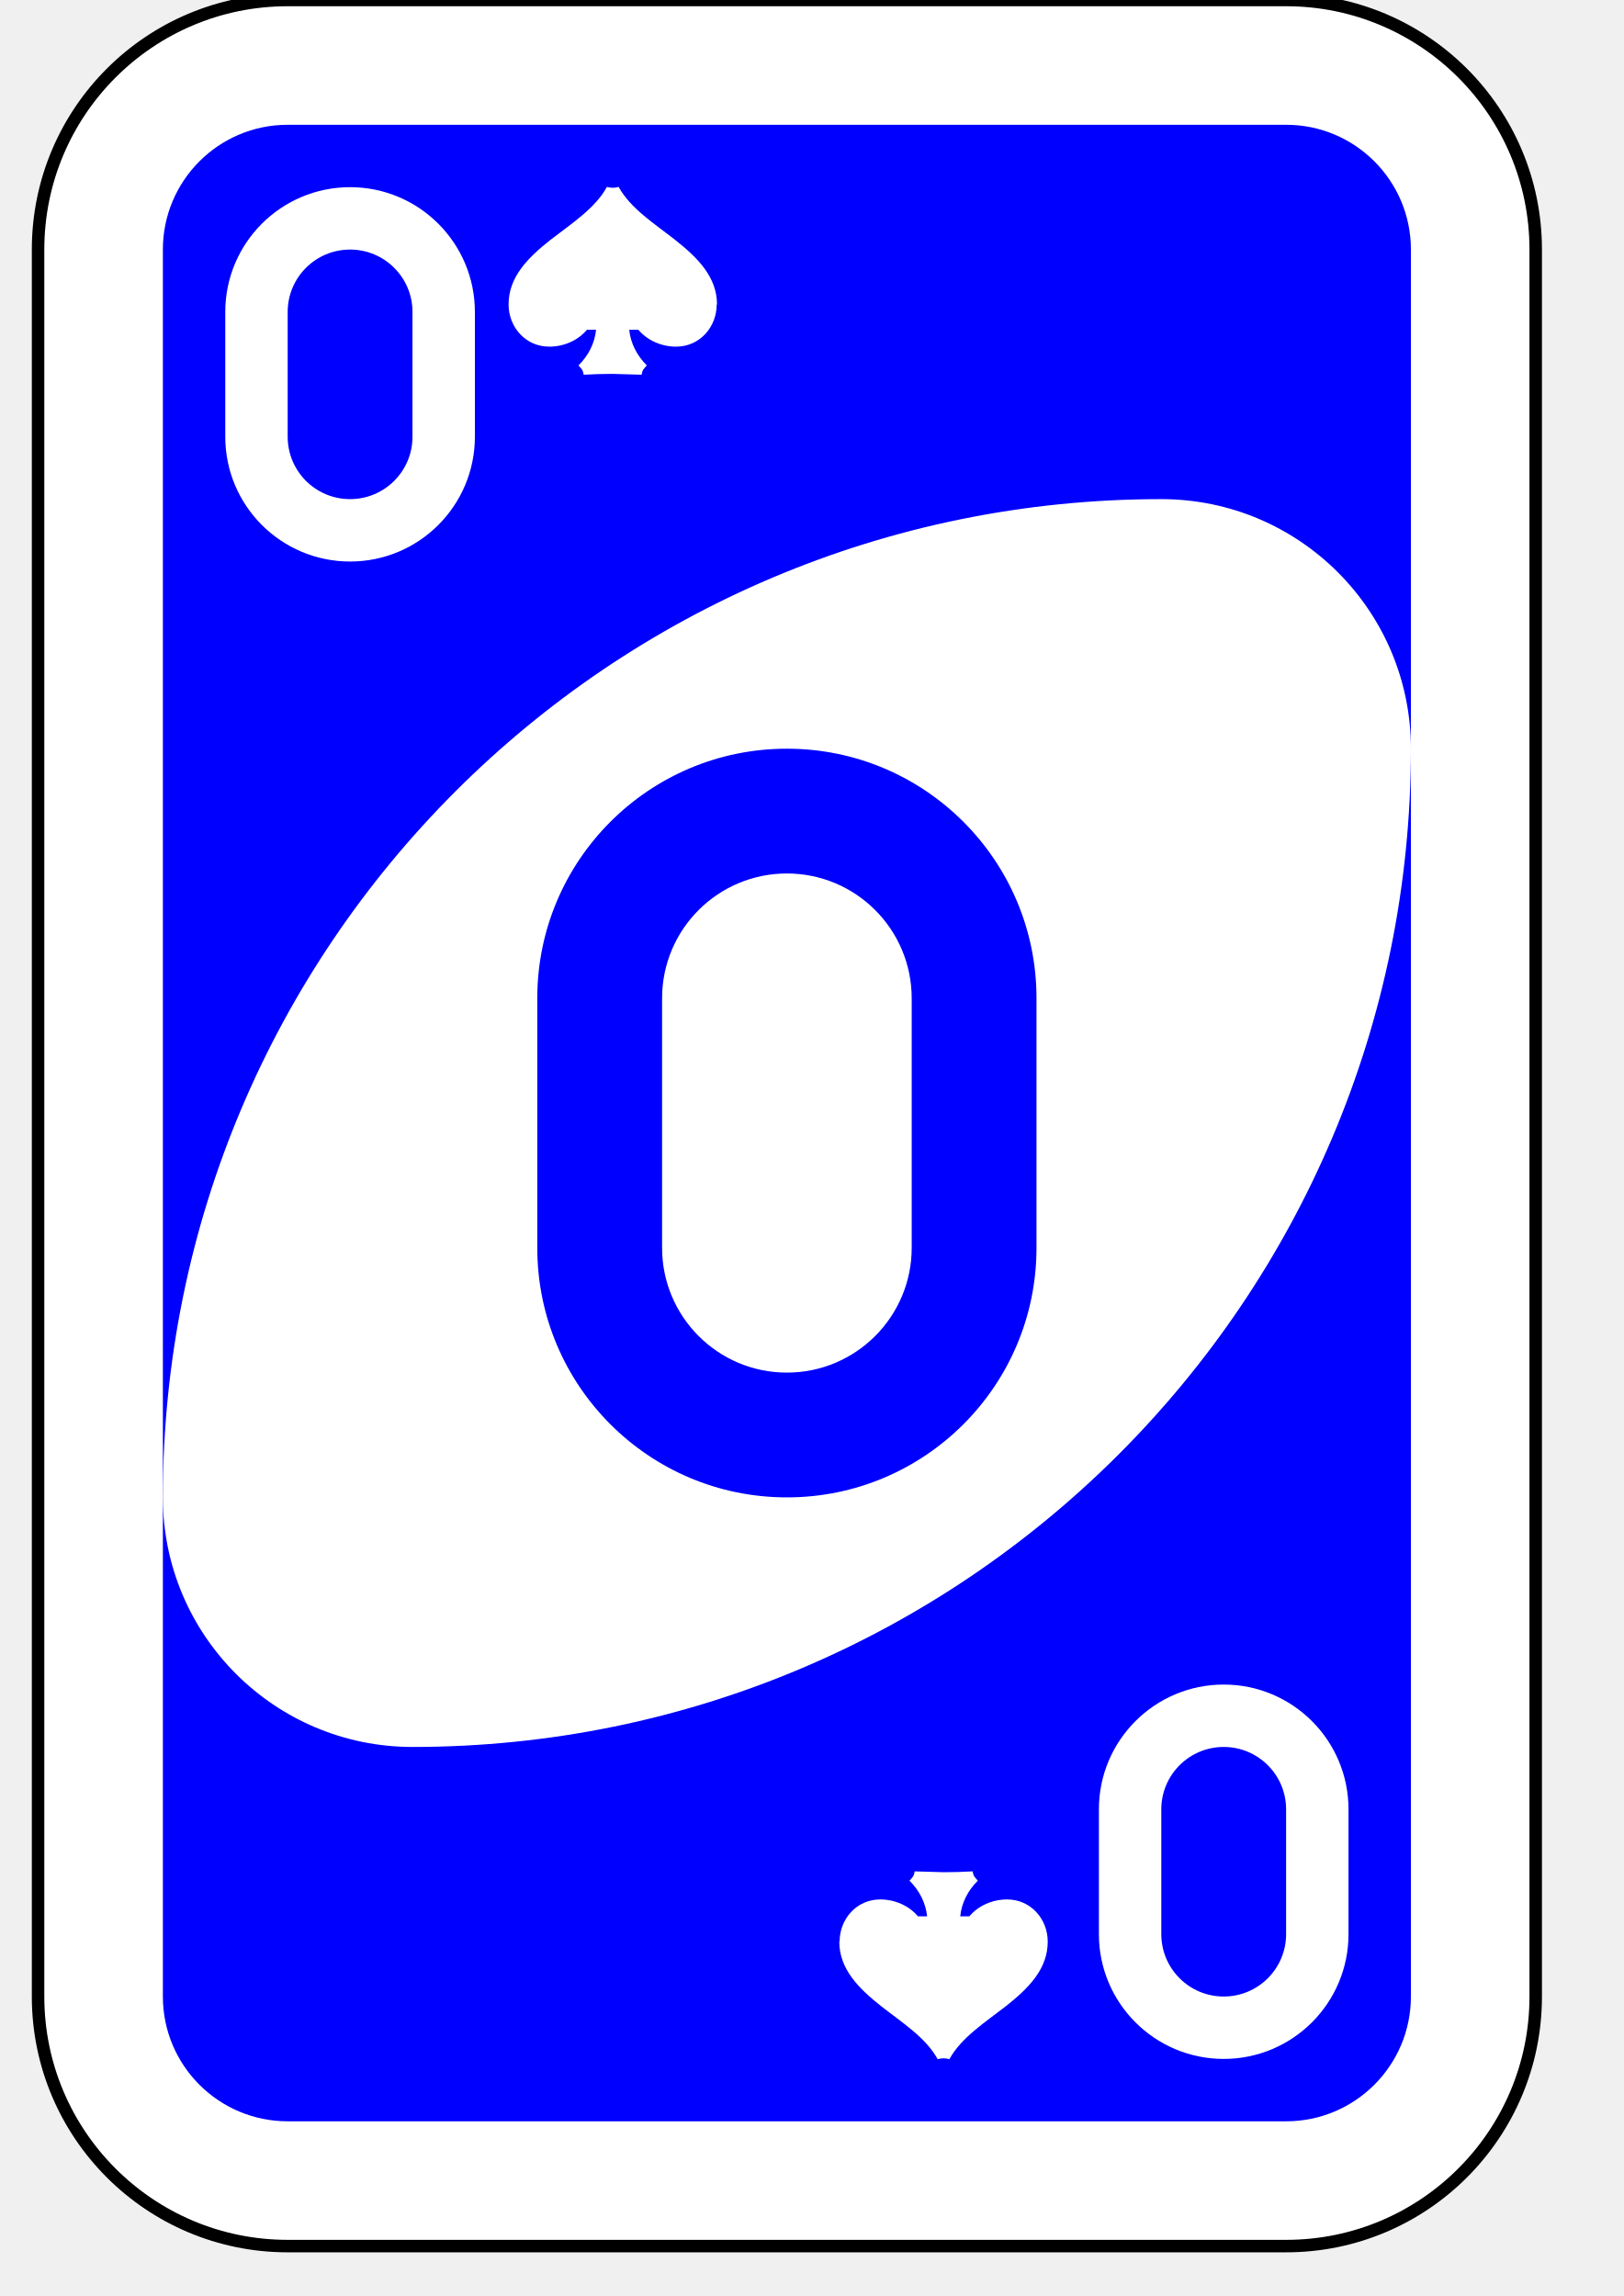
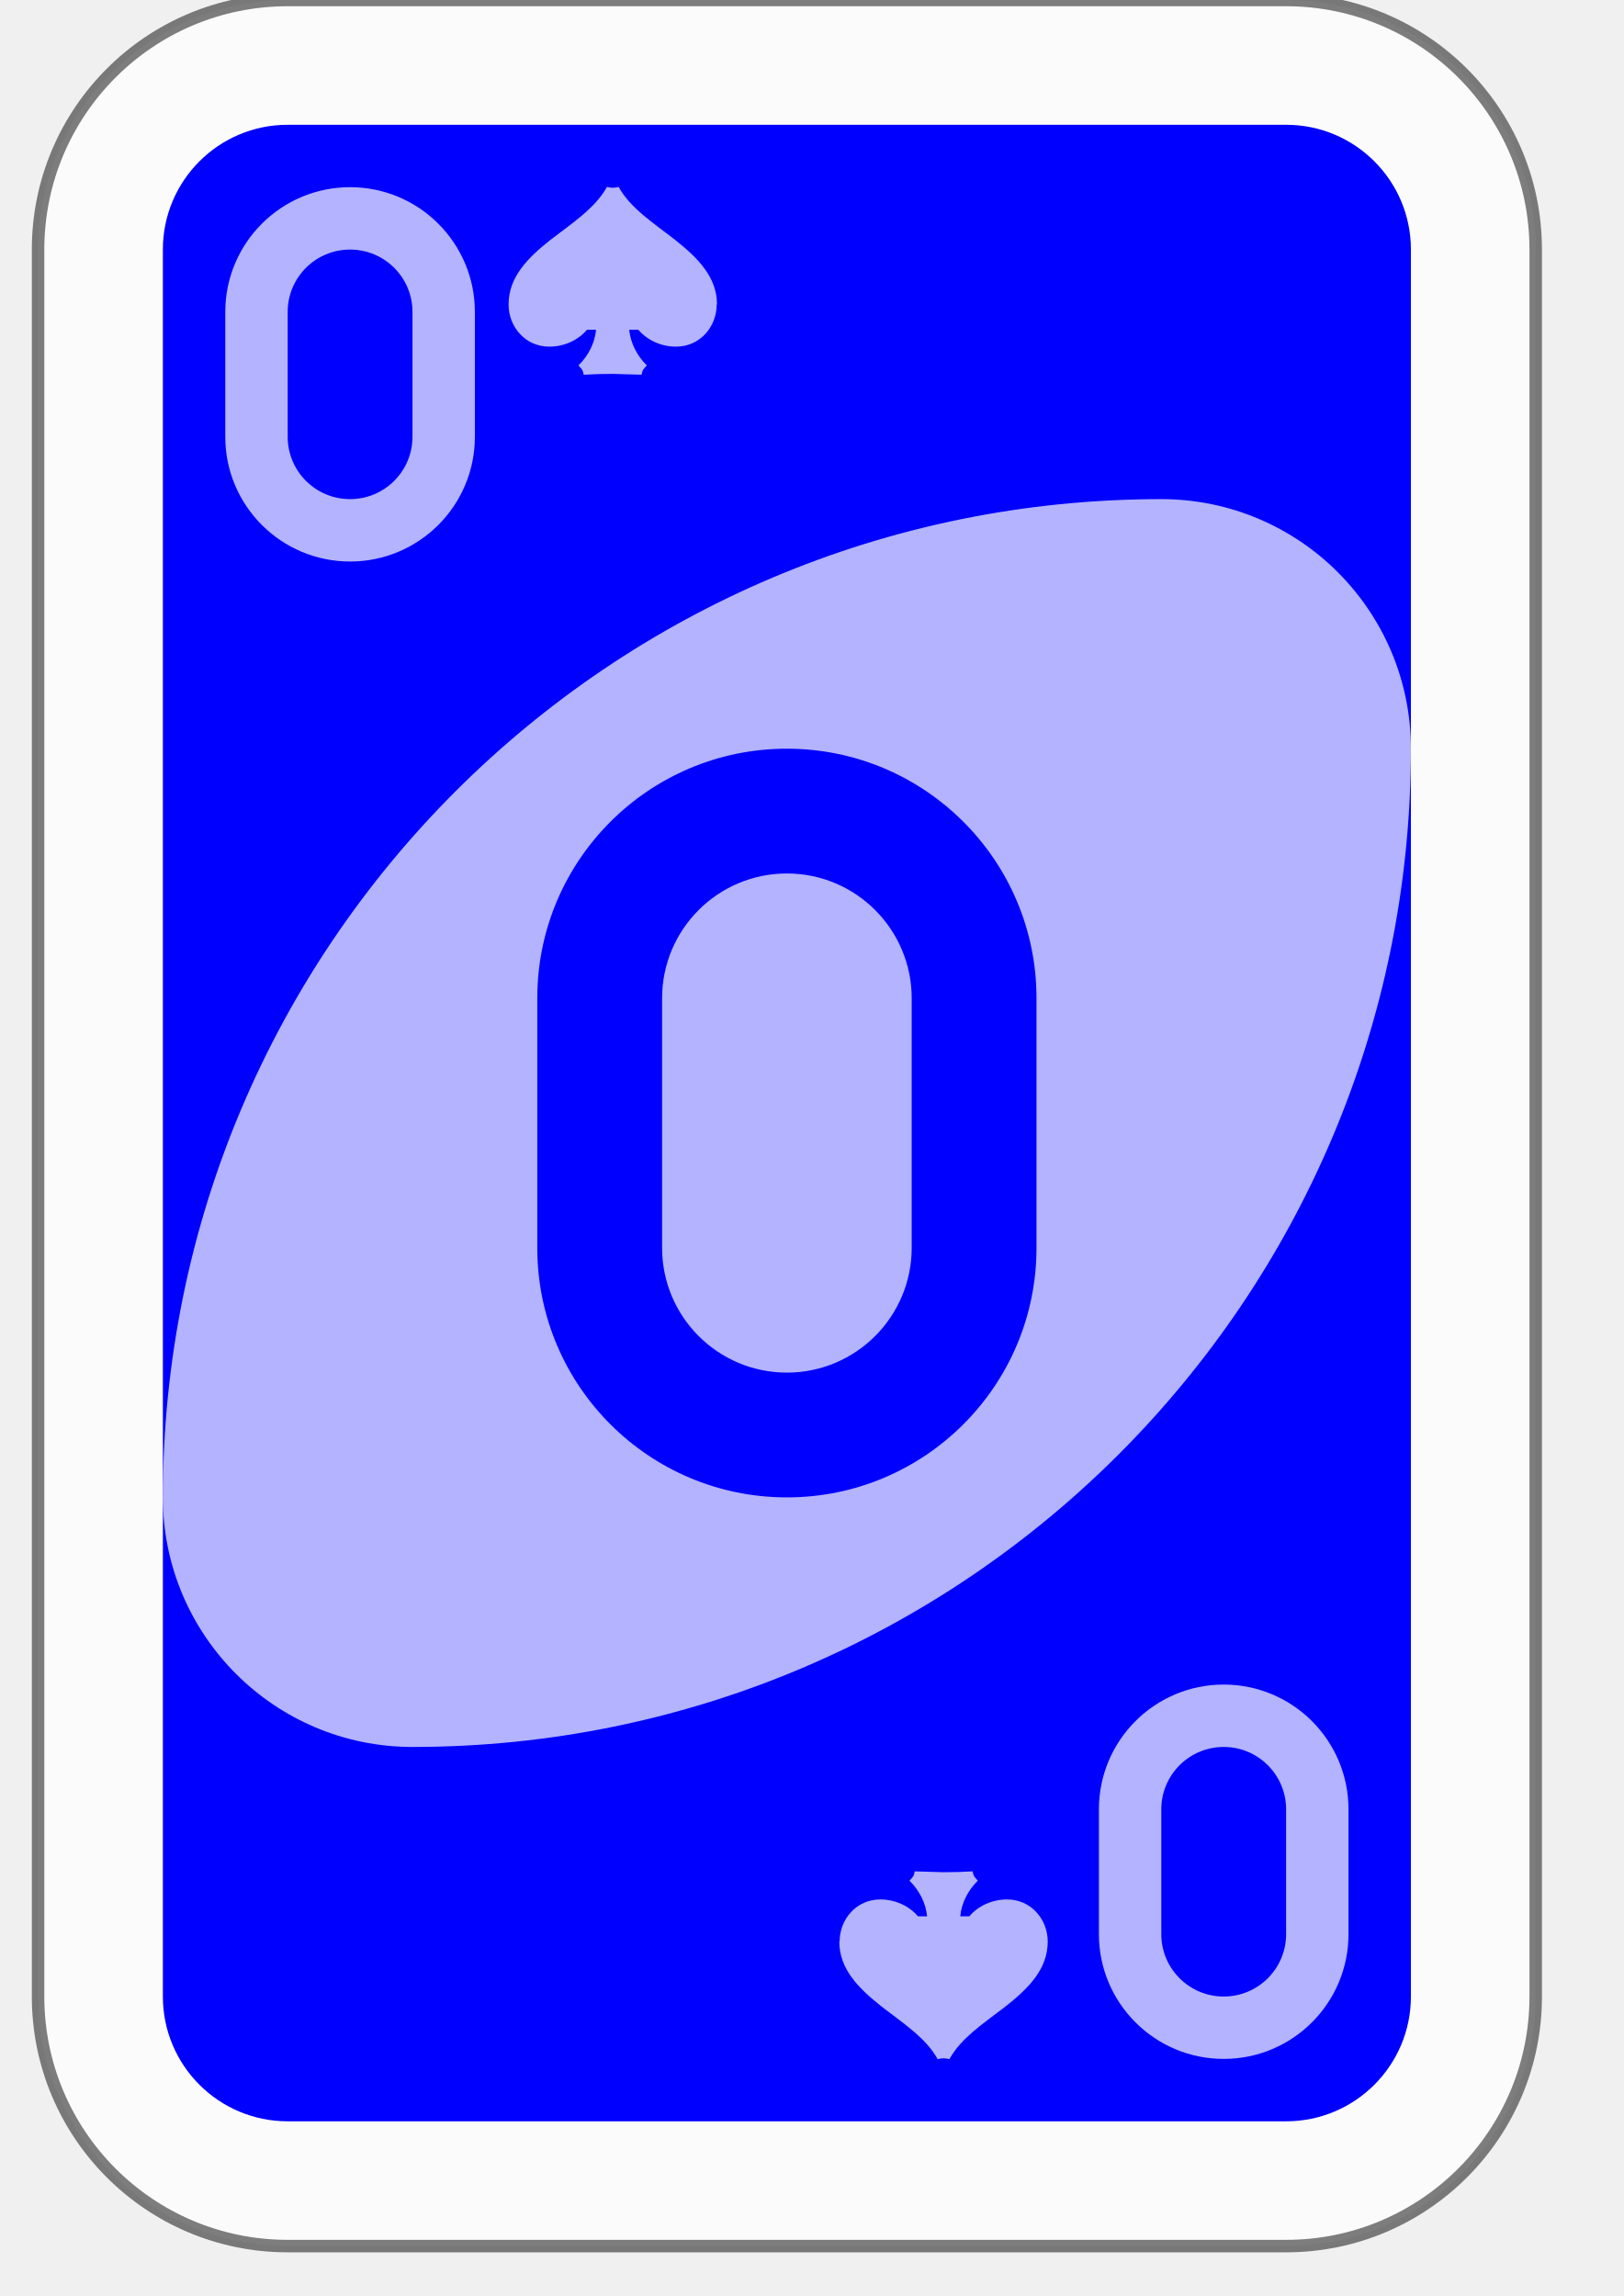
<svg xmlns="http://www.w3.org/2000/svg" version="1.1" id="svg6613" viewBox="0 0 62 92" height="297mm" width="210mm">
  <defs id="defs6615" />
  <g id="layer1">
    <g id="purple-zero">
-       <rect style="fill:#ffffff;fill-opacity:1;fill-rule:evenodd;stroke:#000000;stroke-width:0.5;stroke-miterlimit:4;stroke-dasharray:none" id="card-border" y="0" x="0" ry="10" rx="10" height="90" width="60" />
+       <rect style="fill:#ffffff;fill-opacity:0.7;fill-rule:evenodd;stroke:#000000;stroke-opacity:0.5;stroke-width:0.5;stroke-miterlimit:4;stroke-dasharray:none" id="card-border" y="0" x="0" ry="10" rx="10" height="90" width="60" />
      <rect card-fill="rect3757-5-07-1-97" style="fill:#0000ff;fill-opacity:1;fill-rule:evenodd;stroke:none" id="card-purple-fill" y="5" x="5" ry="5" rx="5" height="80" width="50" />
-       <path style="fill:#ffffff;fill-opacity:1;fill-rule:evenodd;stroke:none" id="card-whitecenter" d="m 45,20 c -22.091,0 -40,17.909 -40,40 0,5.523 4.477,10 10,10 22.091,0 40,-17.909 40,-40 0,-5.523 -4.477,-10 -10,-10 z" />
+       <path style="fill:#ffffff;fill-opacity:0.7;fill-rule:evenodd;stroke:none" id="card-whitecenter" d="m 45,20 c -22.091,0 -40,17.909 -40,40 0,5.523 4.477,10 10,10 22.091,0 40,-17.909 40,-40 0,-5.523 -4.477,-10 -10,-10 z" />
      <path style="fill:#0000ff;fill-opacity:1;fill-rule:evenodd;stroke:none" id="card-center-zero" d="m 30,30 c -5.523,0 -10,4.477 -10,10 l 0,10 c 0,5.523 4.477,10 10,10 5.523,0 10,-4.477 10,-10 l 0,-10 c 0,-5.523 -4.477,-10 -10,-10 z m 0,5 c 2.761,0 5,2.239 5,5 l 0,10 c 0,2.761 -2.239,5 -5,5 -2.761,0 -5,-2.239 -5,-5 l 0,-10 c 0,-2.761 2.239,-5 5,-5 z" />
-       <path style="fill:#ffffff;fill-opacity:1;fill-rule:evenodd;stroke:none" id="card-topleft-zero" d="m 12.5,7.5 c -2.761,0 -5,2.239 -5,5 l 0,5 c 0,2.761 2.239,5 5,5 2.761,0 5,-2.239 5,-5 l 0,-5 c 0,-2.761 -2.239,-5 -5,-5 z m 0,2.5 c 1.381,0 2.5,1.119 2.5,2.5 l 0,5 c 0,1.381 -1.119,2.5 -2.5,2.5 -1.381,0 -2.5,-1.119 -2.5,-2.5 l 0,-5 c 0,-1.381 1.119,-2.5 2.5,-2.5 z" />
-       <path id="spades-top" d="m27.2 12.2c0-1.1-0.77-1.87-1.68-2.59-0.835-0.654-1.79-1.26-2.26-2.12-0.078 0.023-0.157 0.034-0.235 0.034-0.078 0-0.157-0.011-0.235-0.034-0.47 0.857-1.42 1.47-2.26 2.12-0.913 0.722-1.68 1.49-1.68 2.59 0 0.891 0.666 1.69 1.63 1.69 0.6 0 1.16-0.259 1.51-0.677h0.365c-0.052 0.53-0.3 1.03-0.705 1.43 0.052 0.056 0.104 0.113 0.144 0.169 0.039 0.068 0.052 0.135 0.065 0.203 0.391-0.023 0.77-0.034 1.16-0.034l1.16 0.034c0.013-0.068 0.026-0.135 0.065-0.203 0.039-0.056 0.091-0.113 0.144-0.169-0.405-0.406-0.652-0.902-0.705-1.43h0.365c0.352 0.417 0.913 0.677 1.51 0.677 0.966 0 1.63-0.801 1.63-1.69z" fill="#fff" />
-       <path style="fill:#ffffff;fill-opacity:1;fill-rule:evenodd;stroke:none" id="card-bottomright-zero" d="m 47.5,67.5 c -2.761,0 -5,2.239 -5,5 l 0,5 c 0,2.761 2.239,5 5,5 2.761,0 5,-2.239 5,-5 l 0,-5 c 0,-2.761 -2.239,-5 -5,-5 z m 0,2.5 c 1.381,0 2.5,1.119 2.5,2.5 l 0,5 c 0,1.381 -1.119,2.5 -2.5,2.5 -1.381,0 -2.5,-1.119 -2.5,-2.5 l 0,-5 c 0,-1.381 1.119,-2.5 2.5,-2.5 z" />
-       <path id="spades-bottom" d="m32.1 77.8c0 1.1 0.77 1.87 1.68 2.59 0.835 0.654 1.79 1.26 2.26 2.12 0.078-0.023 0.157-0.034 0.235-0.034 0.078 0 0.157 0.011 0.235 0.034 0.47-0.857 1.42-1.47 2.26-2.12 0.913-0.722 1.68-1.49 1.68-2.59 0-0.891-0.666-1.69-1.63-1.69-0.6 0-1.16 0.259-1.51 0.677h-0.365c0.052-0.53 0.3-1.03 0.705-1.43-0.052-0.056-0.104-0.113-0.144-0.169-0.039-0.068-0.052-0.135-0.065-0.203-0.391 0.023-0.77 0.034-1.16 0.034l-1.16-0.034c-0.013 0.068-0.026 0.135-0.065 0.203-0.039 0.056-0.091 0.113-0.144 0.169 0.405 0.406 0.652 0.902 0.705 1.43h-0.365c-0.352-0.417-0.913-0.677-1.51-0.677-0.966 0-1.63 0.801-1.63 1.69z" fill="#fff" />
+       <path style="fill:#ffffff;fill-opacity:0.7;fill-rule:evenodd;stroke:none" id="card-topleft-zero" d="m 12.5,7.5 c -2.761,0 -5,2.239 -5,5 l 0,5 c 0,2.761 2.239,5 5,5 2.761,0 5,-2.239 5,-5 l 0,-5 c 0,-2.761 -2.239,-5 -5,-5 z m 0,2.5 c 1.381,0 2.5,1.119 2.5,2.5 l 0,5 c 0,1.381 -1.119,2.5 -2.5,2.5 -1.381,0 -2.5,-1.119 -2.5,-2.5 l 0,-5 c 0,-1.381 1.119,-2.5 2.5,-2.5 z" />
+       <path id="spades-top" d="m27.2 12.2c0-1.1-0.77-1.87-1.68-2.59-0.835-0.654-1.79-1.26-2.26-2.12-0.078 0.023-0.157 0.034-0.235 0.034-0.078 0-0.157-0.011-0.235-0.034-0.47 0.857-1.42 1.47-2.26 2.12-0.913 0.722-1.68 1.49-1.68 2.59 0 0.891 0.666 1.69 1.63 1.69 0.6 0 1.16-0.259 1.51-0.677h0.365c-0.052 0.53-0.3 1.03-0.705 1.43 0.052 0.056 0.104 0.113 0.144 0.169 0.039 0.068 0.052 0.135 0.065 0.203 0.391-0.023 0.77-0.034 1.16-0.034l1.16 0.034c0.013-0.068 0.026-0.135 0.065-0.203 0.039-0.056 0.091-0.113 0.144-0.169-0.405-0.406-0.652-0.902-0.705-1.43h0.365c0.352 0.417 0.913 0.677 1.51 0.677 0.966 0 1.63-0.801 1.63-1.69z" fill="#fff" style="fill-opacity:0.7" />
+       <path style="fill:#ffffff;fill-opacity:0.7;fill-rule:evenodd;stroke:none" id="card-bottomright-zero" d="m 47.5,67.5 c -2.761,0 -5,2.239 -5,5 l 0,5 c 0,2.761 2.239,5 5,5 2.761,0 5,-2.239 5,-5 l 0,-5 c 0,-2.761 -2.239,-5 -5,-5 z m 0,2.5 c 1.381,0 2.5,1.119 2.5,2.5 l 0,5 c 0,1.381 -1.119,2.5 -2.5,2.5 -1.381,0 -2.5,-1.119 -2.5,-2.5 l 0,-5 c 0,-1.381 1.119,-2.5 2.5,-2.5 z" />
+       <path id="spades-bottom" d="m32.1 77.8c0 1.1 0.77 1.87 1.68 2.59 0.835 0.654 1.79 1.26 2.26 2.12 0.078-0.023 0.157-0.034 0.235-0.034 0.078 0 0.157 0.011 0.235 0.034 0.47-0.857 1.42-1.47 2.26-2.12 0.913-0.722 1.68-1.49 1.68-2.59 0-0.891-0.666-1.69-1.63-1.69-0.6 0-1.16 0.259-1.51 0.677h-0.365c0.052-0.53 0.3-1.03 0.705-1.43-0.052-0.056-0.104-0.113-0.144-0.169-0.039-0.068-0.052-0.135-0.065-0.203-0.391 0.023-0.77 0.034-1.16 0.034l-1.16-0.034c-0.013 0.068-0.026 0.135-0.065 0.203-0.039 0.056-0.091 0.113-0.144 0.169 0.405 0.406 0.652 0.902 0.705 1.43h-0.365c-0.352-0.417-0.913-0.677-1.51-0.677-0.966 0-1.63 0.801-1.63 1.69z" fill="#fff" style="fill-opacity:0.7" />
    </g>
  </g>
</svg>
